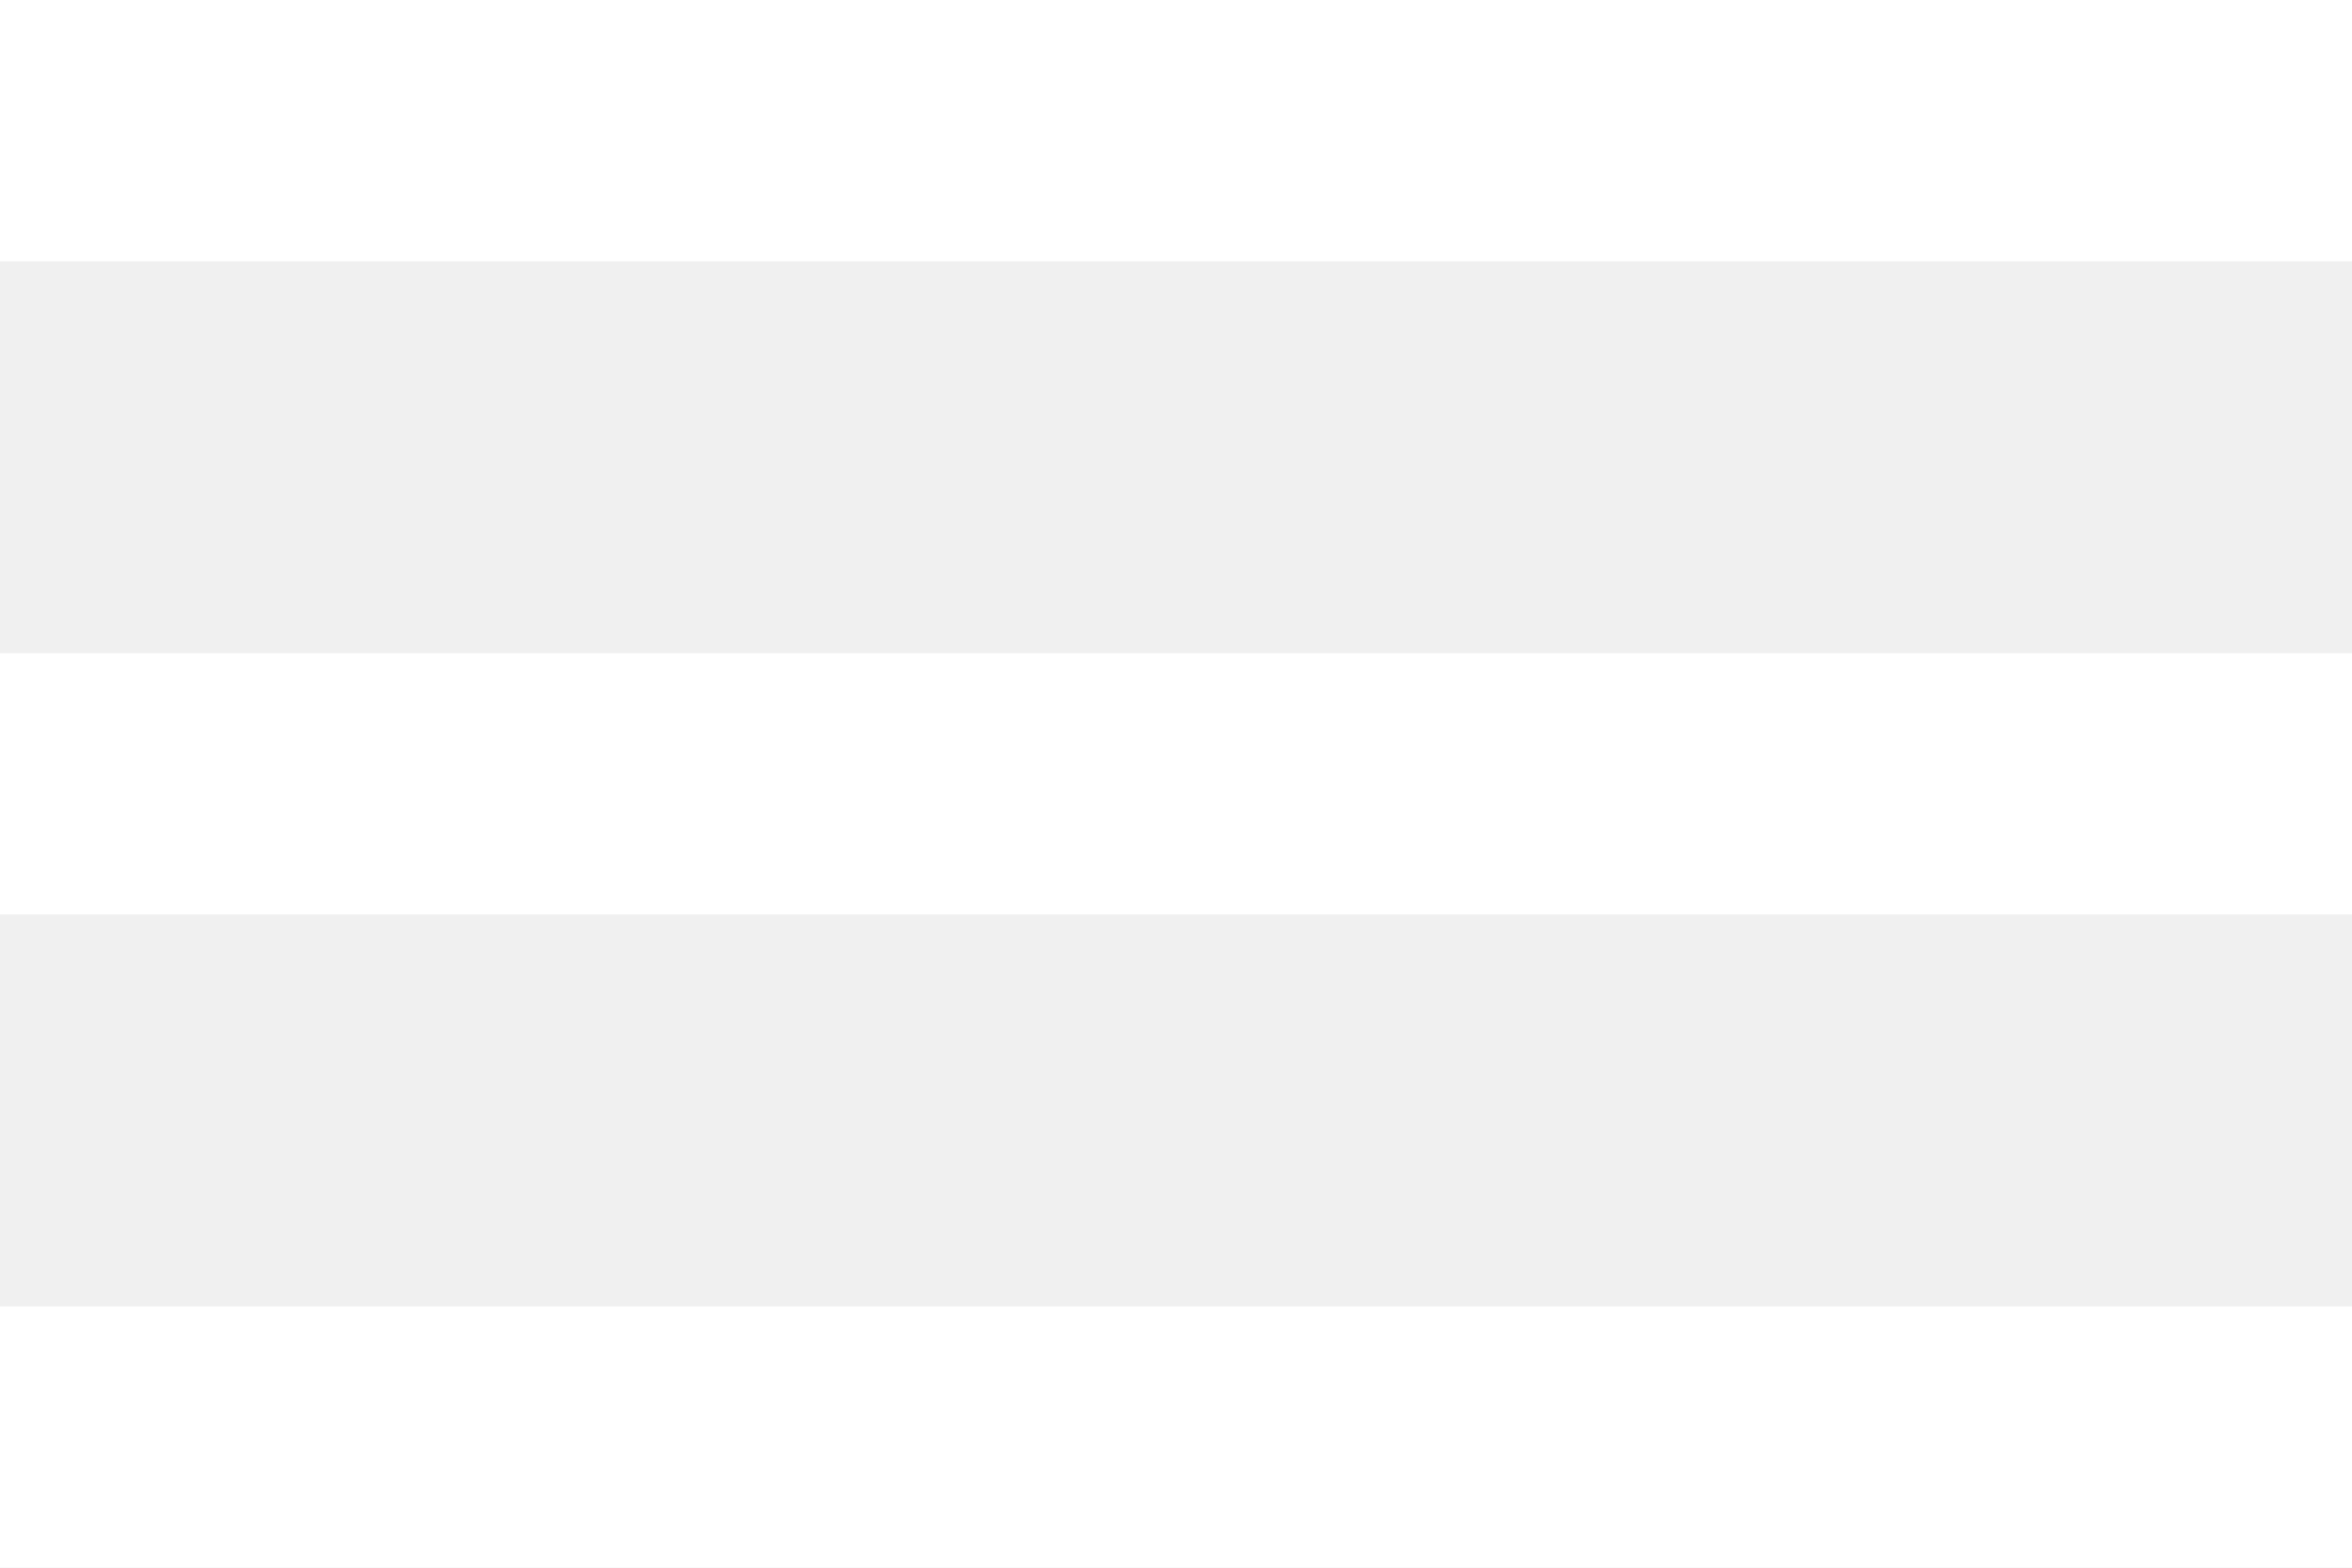
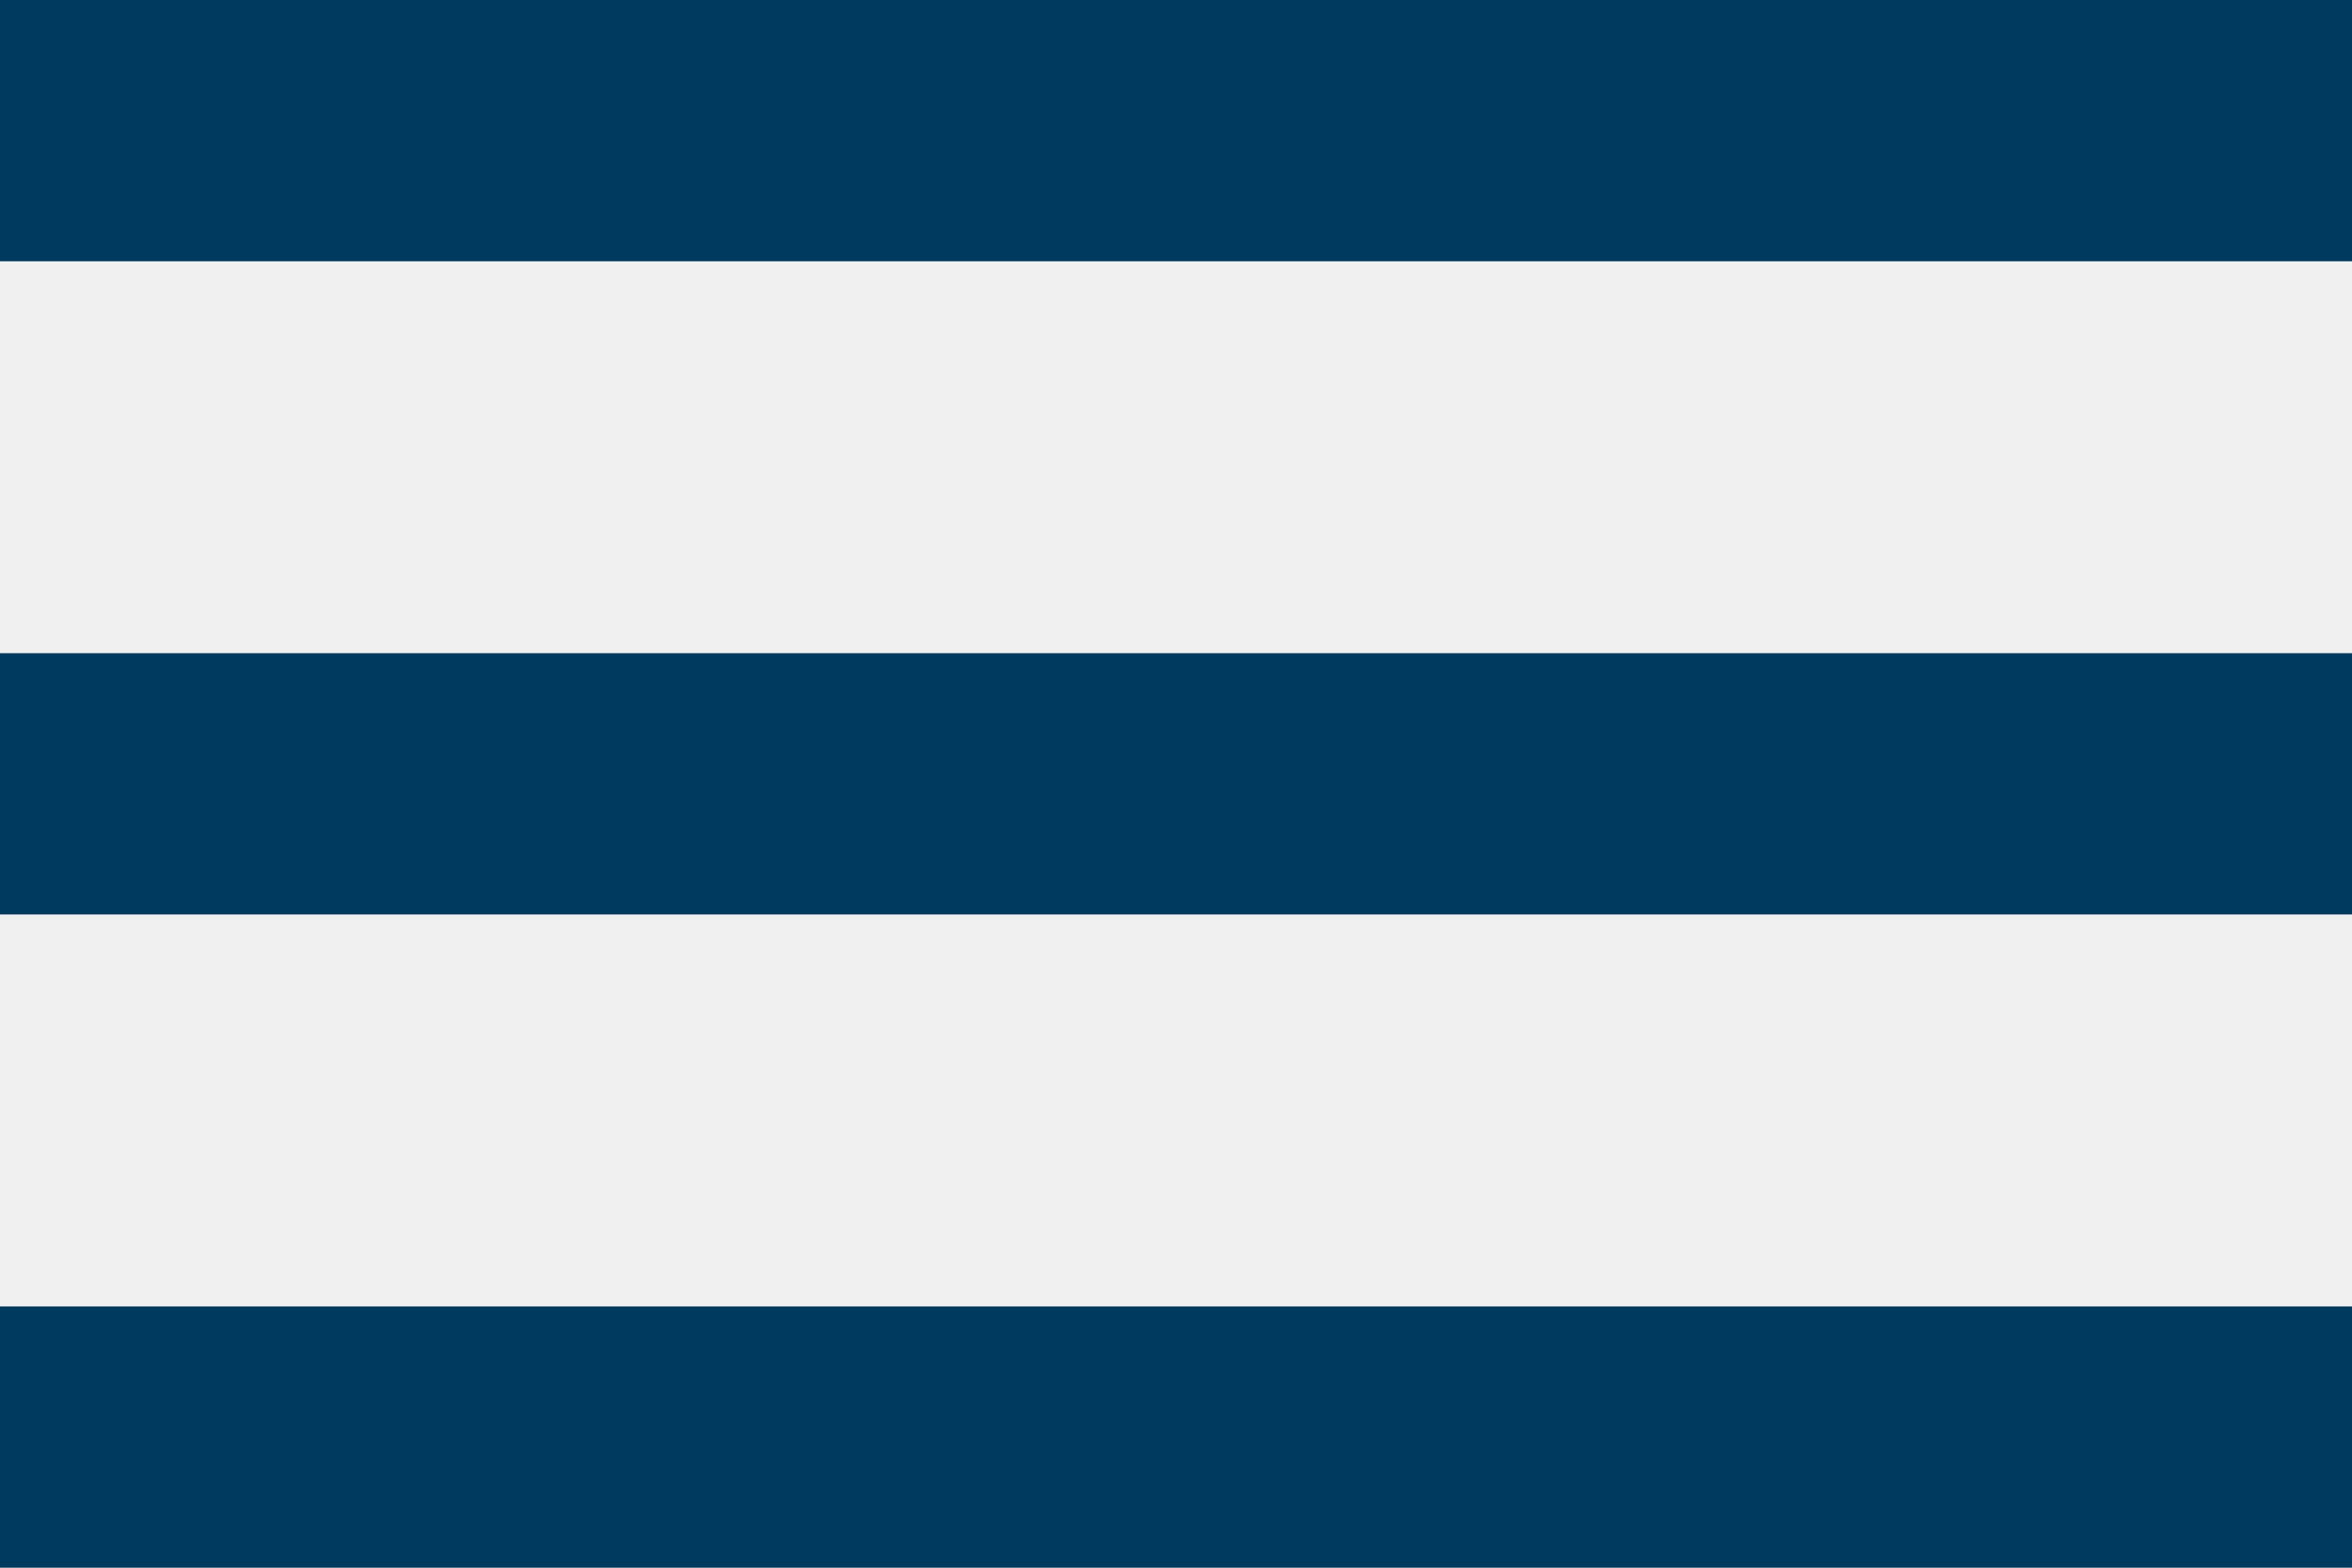
<svg xmlns="http://www.w3.org/2000/svg" width="18px" height="12px" viewBox="0 0 18 12" version="1.1">
  <defs />
  <g id="AML-Dev-v01" stroke="none" stroke-width="1" fill="none" fill-rule="evenodd">
-     <g id="aml-mobile" transform="translate(-66, -95)" fill="#FFFFFF">
+     <g id="aml-mobile" transform="translate(-66, -95)" fill="#003A5E">
      <g id="Header" transform="translate(-9, -16)">
        <g id="Navigationbar" transform="translate(9, 13)">
          <g id="Table-of-contents" transform="translate(0, 83)">
            <path d="M84,27 L84,25 L66,25 L66,27 L84,27 Z M66,15 L66,17 L84,17 L84,15 L66,15 L66,15 Z M66,22 L84,22 L84,20 L66,20 L66,22 L66,22 Z" id="menu-icon" />
          </g>
        </g>
      </g>
    </g>
  </g>
</svg>
